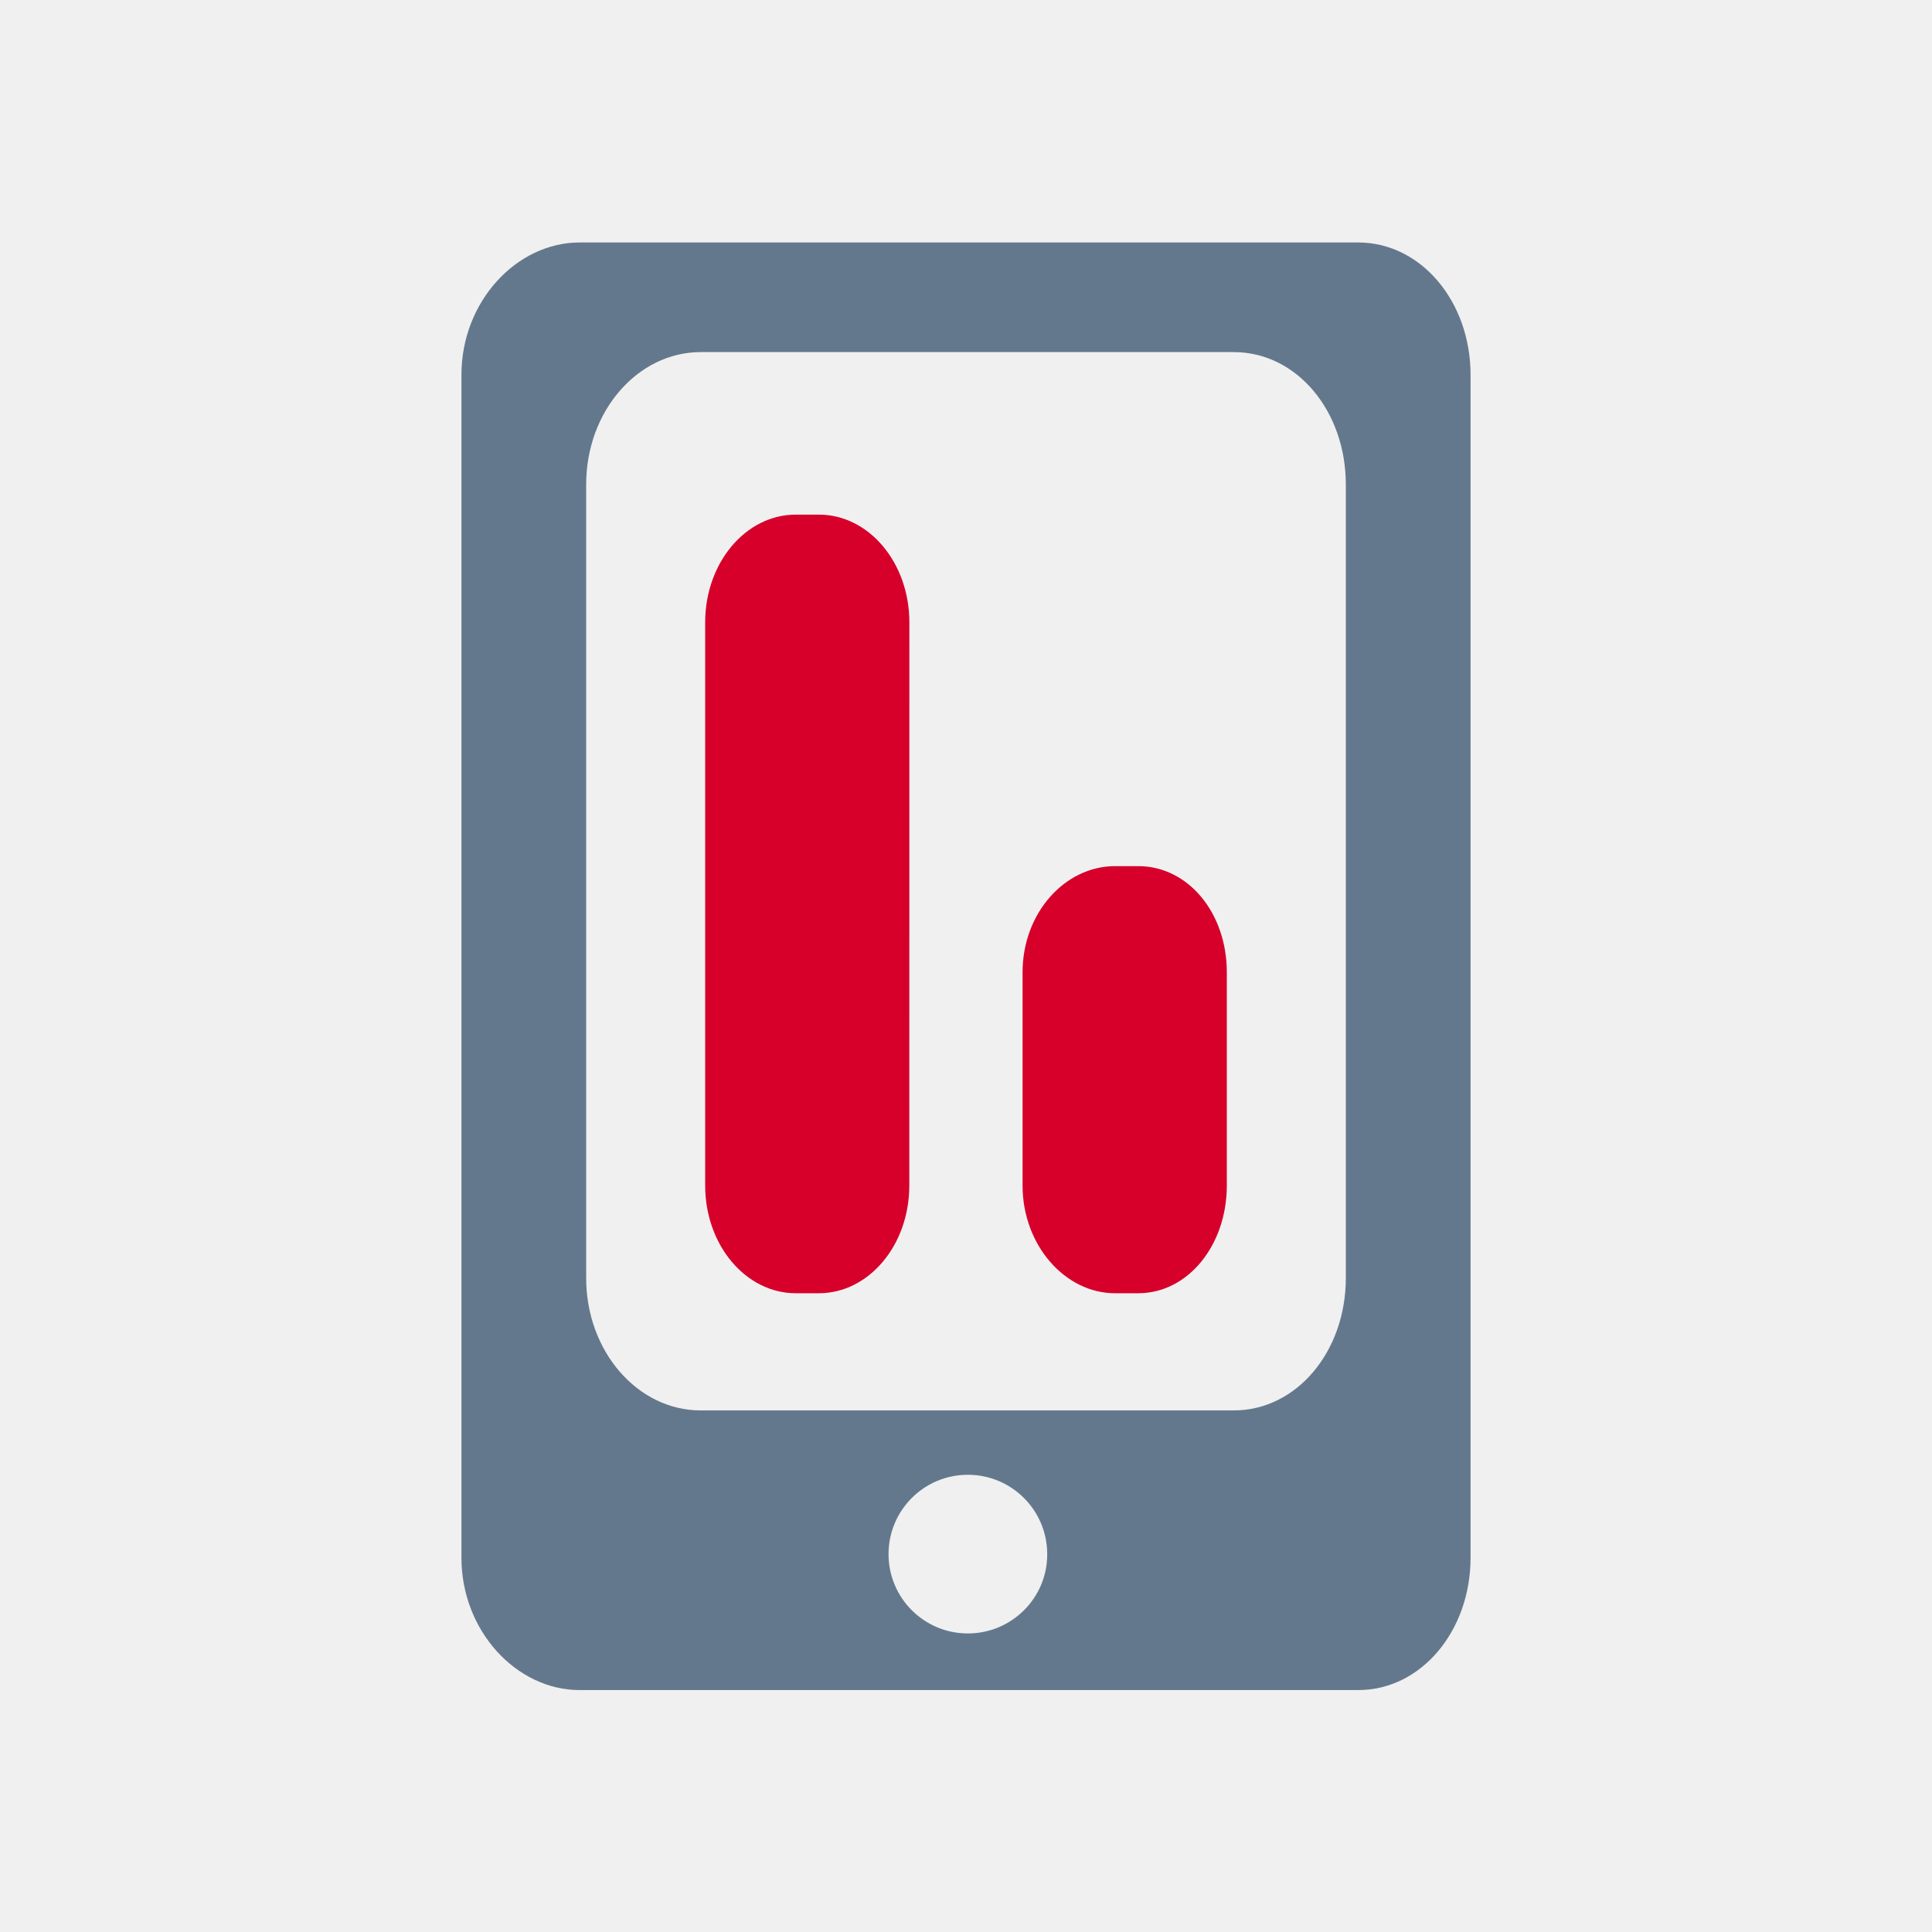
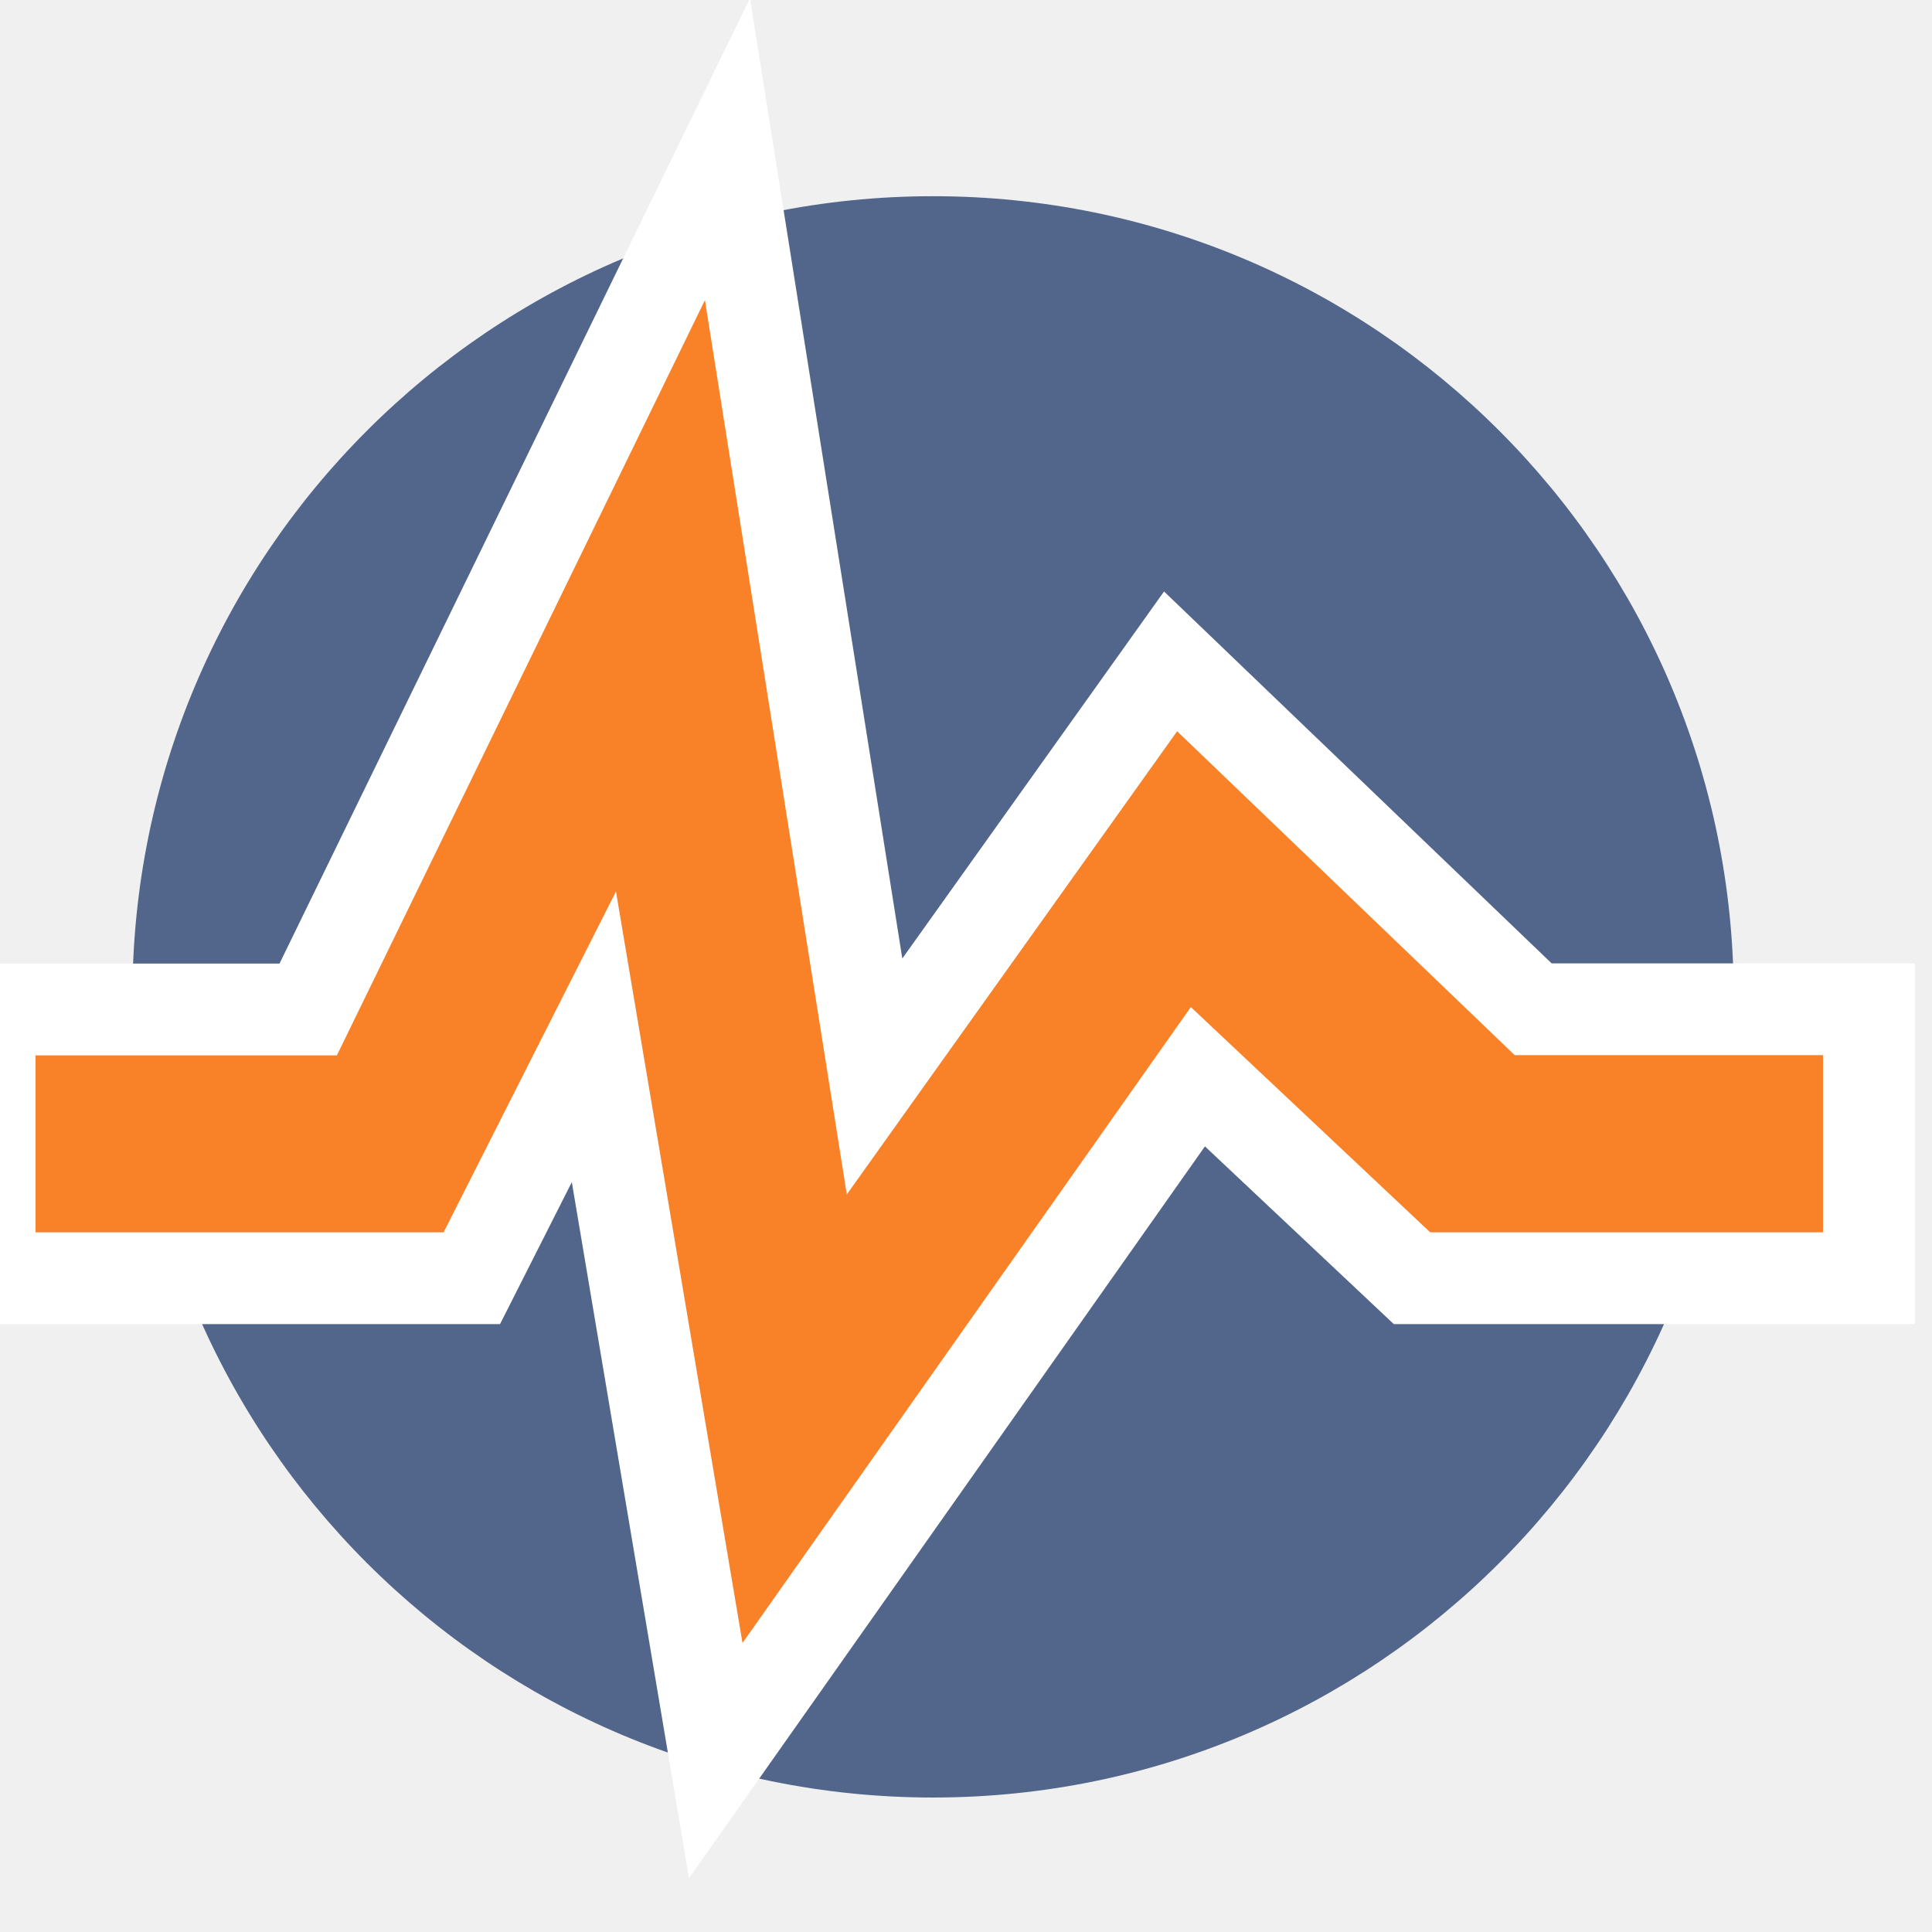
- <svg xmlns="http://www.w3.org/2000/svg" version="1.1" id="Layer_1" x="0px" y="0px" width="32px" height="32px" viewBox="0 0 32 32" enable-background="new 0 0 32 32" xml:space="preserve">
-   <rect fill="none" width="32" height="32" />
+ <svg xmlns="http://www.w3.org/2000/svg" version="1.1" id="Ebene_1" x="0px" y="0px" width="32px" height="32px" viewBox="0 0 595.3 841.9" enable-background="new 0 0 595.3 841.9" xml:space="preserve">
+   <g id="Ebene_2_1_">
+     <circle fill="#52658A" cx="283.3" cy="434.4" r="348.9" />
+   </g>
  <g>
-     <path fill="#D6002B" d="M15.061,19.637c0,0.985-0.669,1.783-1.498,1.783H13.18c-0.828,0-1.5-0.798-1.5-1.783v-9.33   c0-0.985,0.671-1.783,1.5-1.783h0.384c0.828,0,1.498,0.798,1.498,1.783L15.061,19.637L15.061,19.637z" />
-     <path fill="#D6002B" d="M20.32,19.637c0,0.985-0.641,1.783-1.467,1.783h-0.386c-0.827,0-1.53-0.798-1.53-1.783v-3.533   c0-0.984,0.703-1.758,1.53-1.758h0.386c0.826,0,1.467,0.774,1.467,1.758V19.637z" />
+     <path fill="#F98128" stroke="#FFFFFF" stroke-width="40" stroke-miterlimit="10" d="M691.1,439.9V557H492l-93.3-87.8l-210.1,298   l-53.1-315.4L82.3,557h-210.1V439.9H11L193.7,65l64.1,404.1l129-180.9l158,151.6H691.1z" />
  </g>
-   <path fill="#64788D" d="M22.494,4.016H9.601c-1.047,0-1.958,0.981-1.958,2.191v19.595c0,1.21,0.911,2.191,1.958,2.191h12.894  c1.045,0,1.862-0.981,1.862-2.191V6.208C24.357,4.997,23.539,4.016,22.494,4.016z M16.031,27.055c-0.727,0-1.314-0.589-1.314-1.313  c0-0.728,0.588-1.315,1.314-1.315c0.726,0,1.314,0.588,1.314,1.315C17.348,26.466,16.757,27.055,16.031,27.055z M22.291,21.17  c0,1.21-0.811,2.191-1.857,2.191h-8.828c-1.047,0-1.897-0.981-1.897-2.191V8.023c0-1.21,0.851-2.191,1.897-2.191h8.828  c1.049,0,1.857,0.981,1.857,2.191V21.17z" />
</svg>
